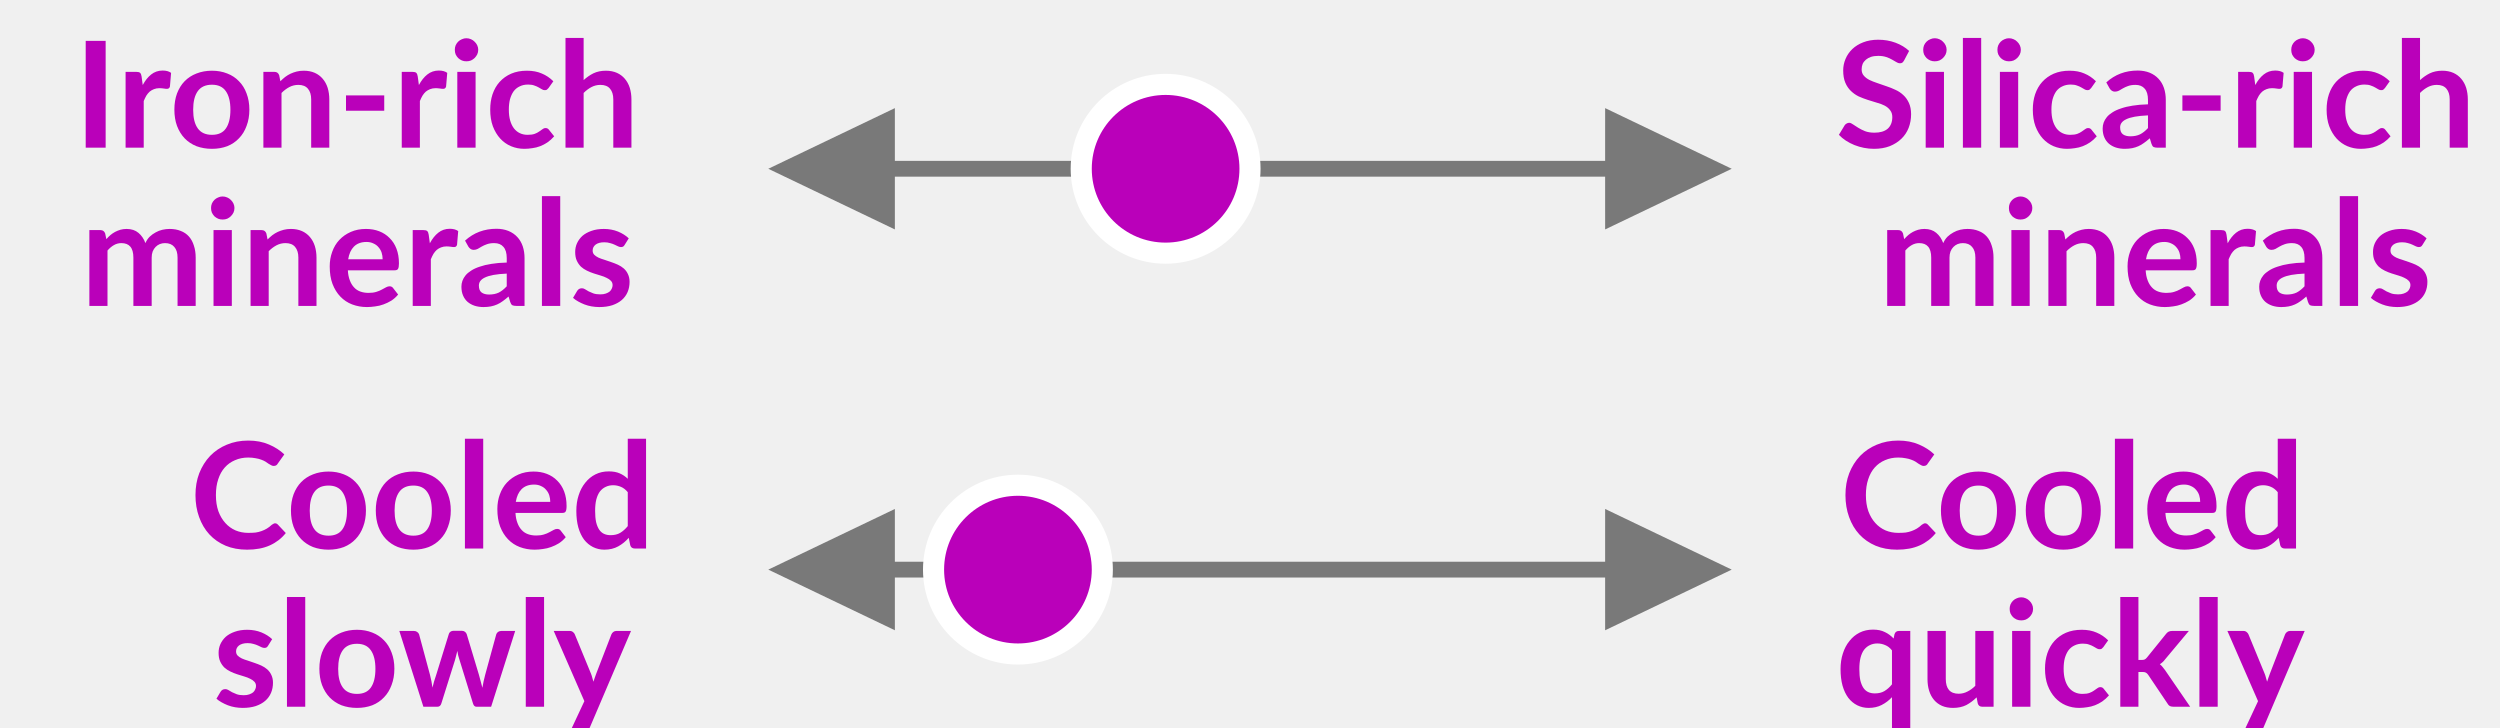
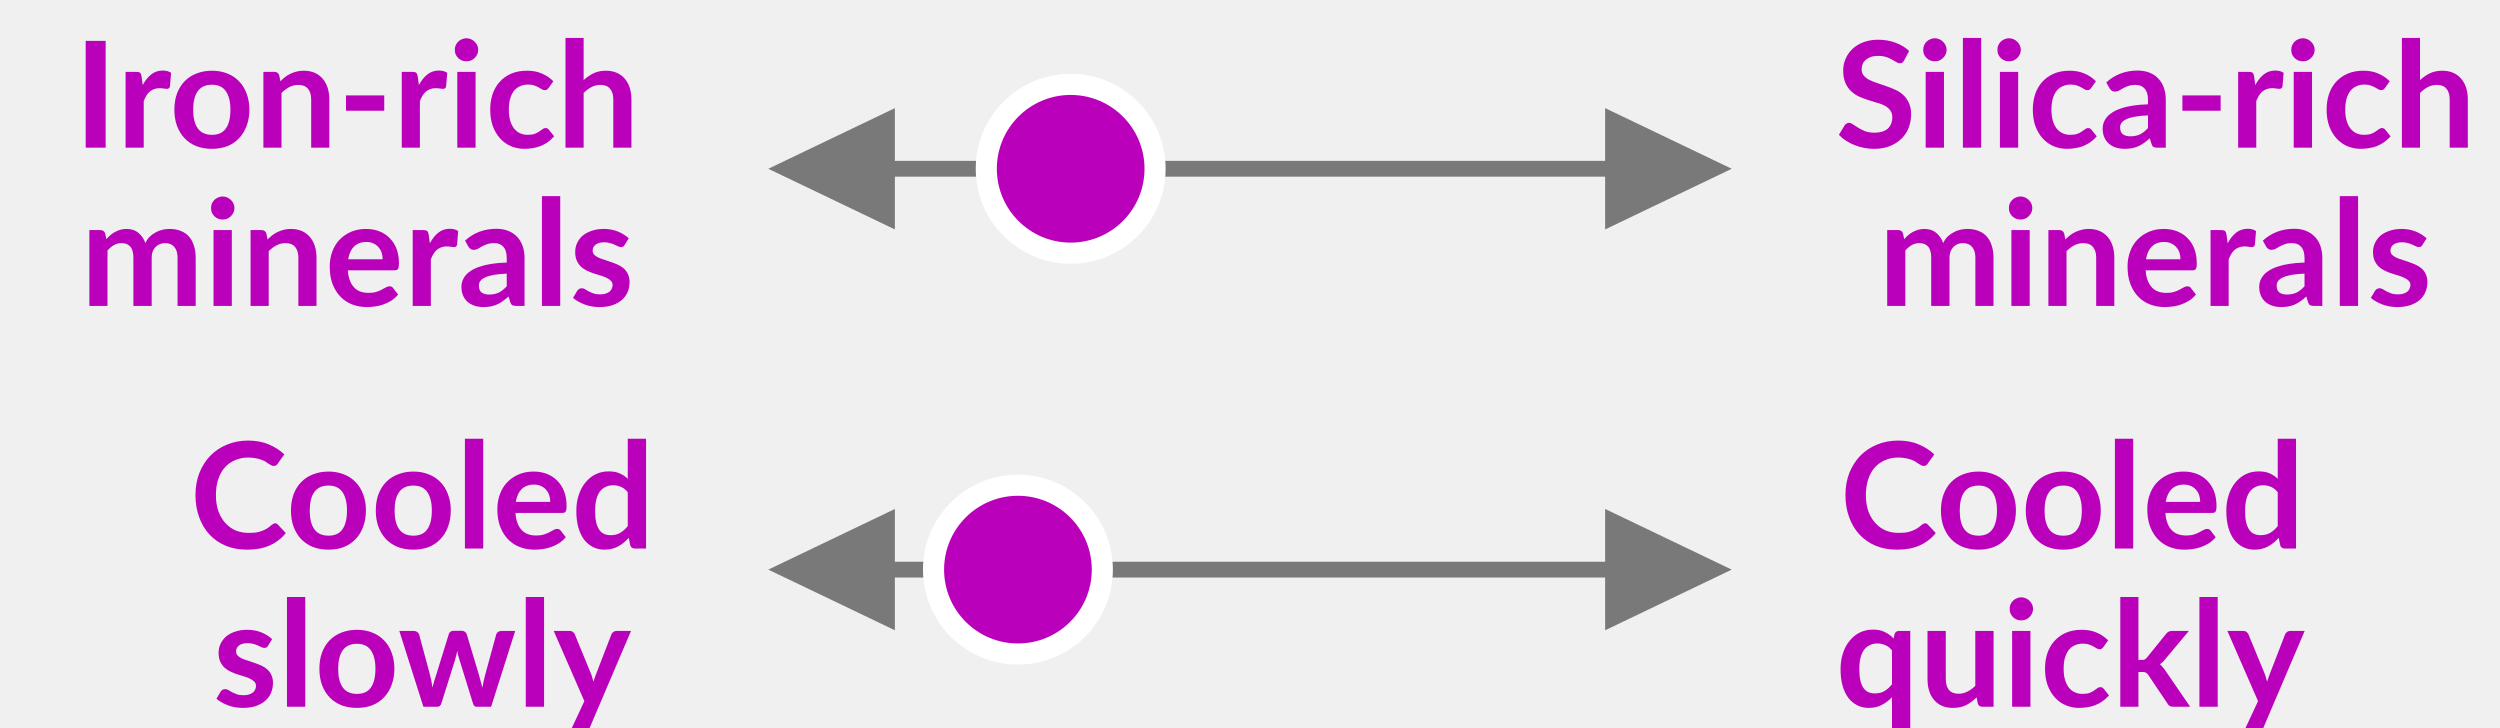
<svg xmlns="http://www.w3.org/2000/svg" width="237" height="69">
  <g fill="none" fill-rule="evenodd">
    <path d="M0 0h237v68H0V0z" />
    <text font-family="Lato-Bold, Lato" font-size="14" font-weight="bold" fill="#BA00BA" transform="translate(18 38)">
      <tspan x="156.417" y="14">Cooled</tspan>
      <tspan x="156" y="29">quickly</tspan>
    </text>
    <path fill="#797979" fill-rule="nonzero" d="m152.167 48.25 12 5.75-12 5.75-.001-5H84.833v5l-12-5.75 12-5.75v5h67.333z" />
    <path d="M96.5 45a9 9 0 1 1 0 18 9 9 0 0 1 0-18z" fill="#FFF" fill-rule="nonzero" />
    <path d="M96.5 47a7 7 0 1 0 0 14 7 7 0 0 0 0-14z" fill="#BA00BA" fill-rule="nonzero" />
    <text font-family="Lato-Bold, Lato" font-size="14" font-weight="bold" fill="#BA00BA" transform="translate(18 38)">
      <tspan x="0" y="14">Cooled</tspan>
      <tspan x="2.177" y="29">slowly</tspan>
    </text>
    <g>
      <text font-family="Lato-Bold, Lato" font-size="14" font-weight="bold" fill="#BA00BA" transform="translate(7)">
        <tspan x="167" y="14">Silica-rich</tspan>
        <tspan x="171.046" y="29">minerals</tspan>
      </text>
      <path fill="#797979" fill-rule="nonzero" d="m152.167 10.25 12 5.75-12 5.75-.001-5H84.833v5l-12-5.75 12-5.75v5h67.333z" />
-       <path d="M110.5 7a9 9 0 1 1 0 18 9 9 0 0 1 0-18z" fill="#FFF" fill-rule="nonzero" />
-       <path d="M110.5 9a7 7 0 1 0 0 14 7 7 0 0 0 0-14z" fill="#BA00BA" fill-rule="nonzero" />
+       <path d="M101.5 7a9 9 0 1 1 0 18 9 9 0 0 1 0-18z" fill="#FFF" fill-rule="nonzero" />
+       <path d="M101.5 9a7 7 0 1 0 0 14 7 7 0 0 0 0-14z" fill="#BA00BA" fill-rule="nonzero" />
      <text font-family="Lato-Bold, Lato" font-size="14" font-weight="bold" fill="#BA00BA" transform="translate(7)">
        <tspan x="0" y="14">Iron-rich</tspan>
        <tspan x=".613" y="29">minerals</tspan>
      </text>
    </g>
  </g>
</svg>
